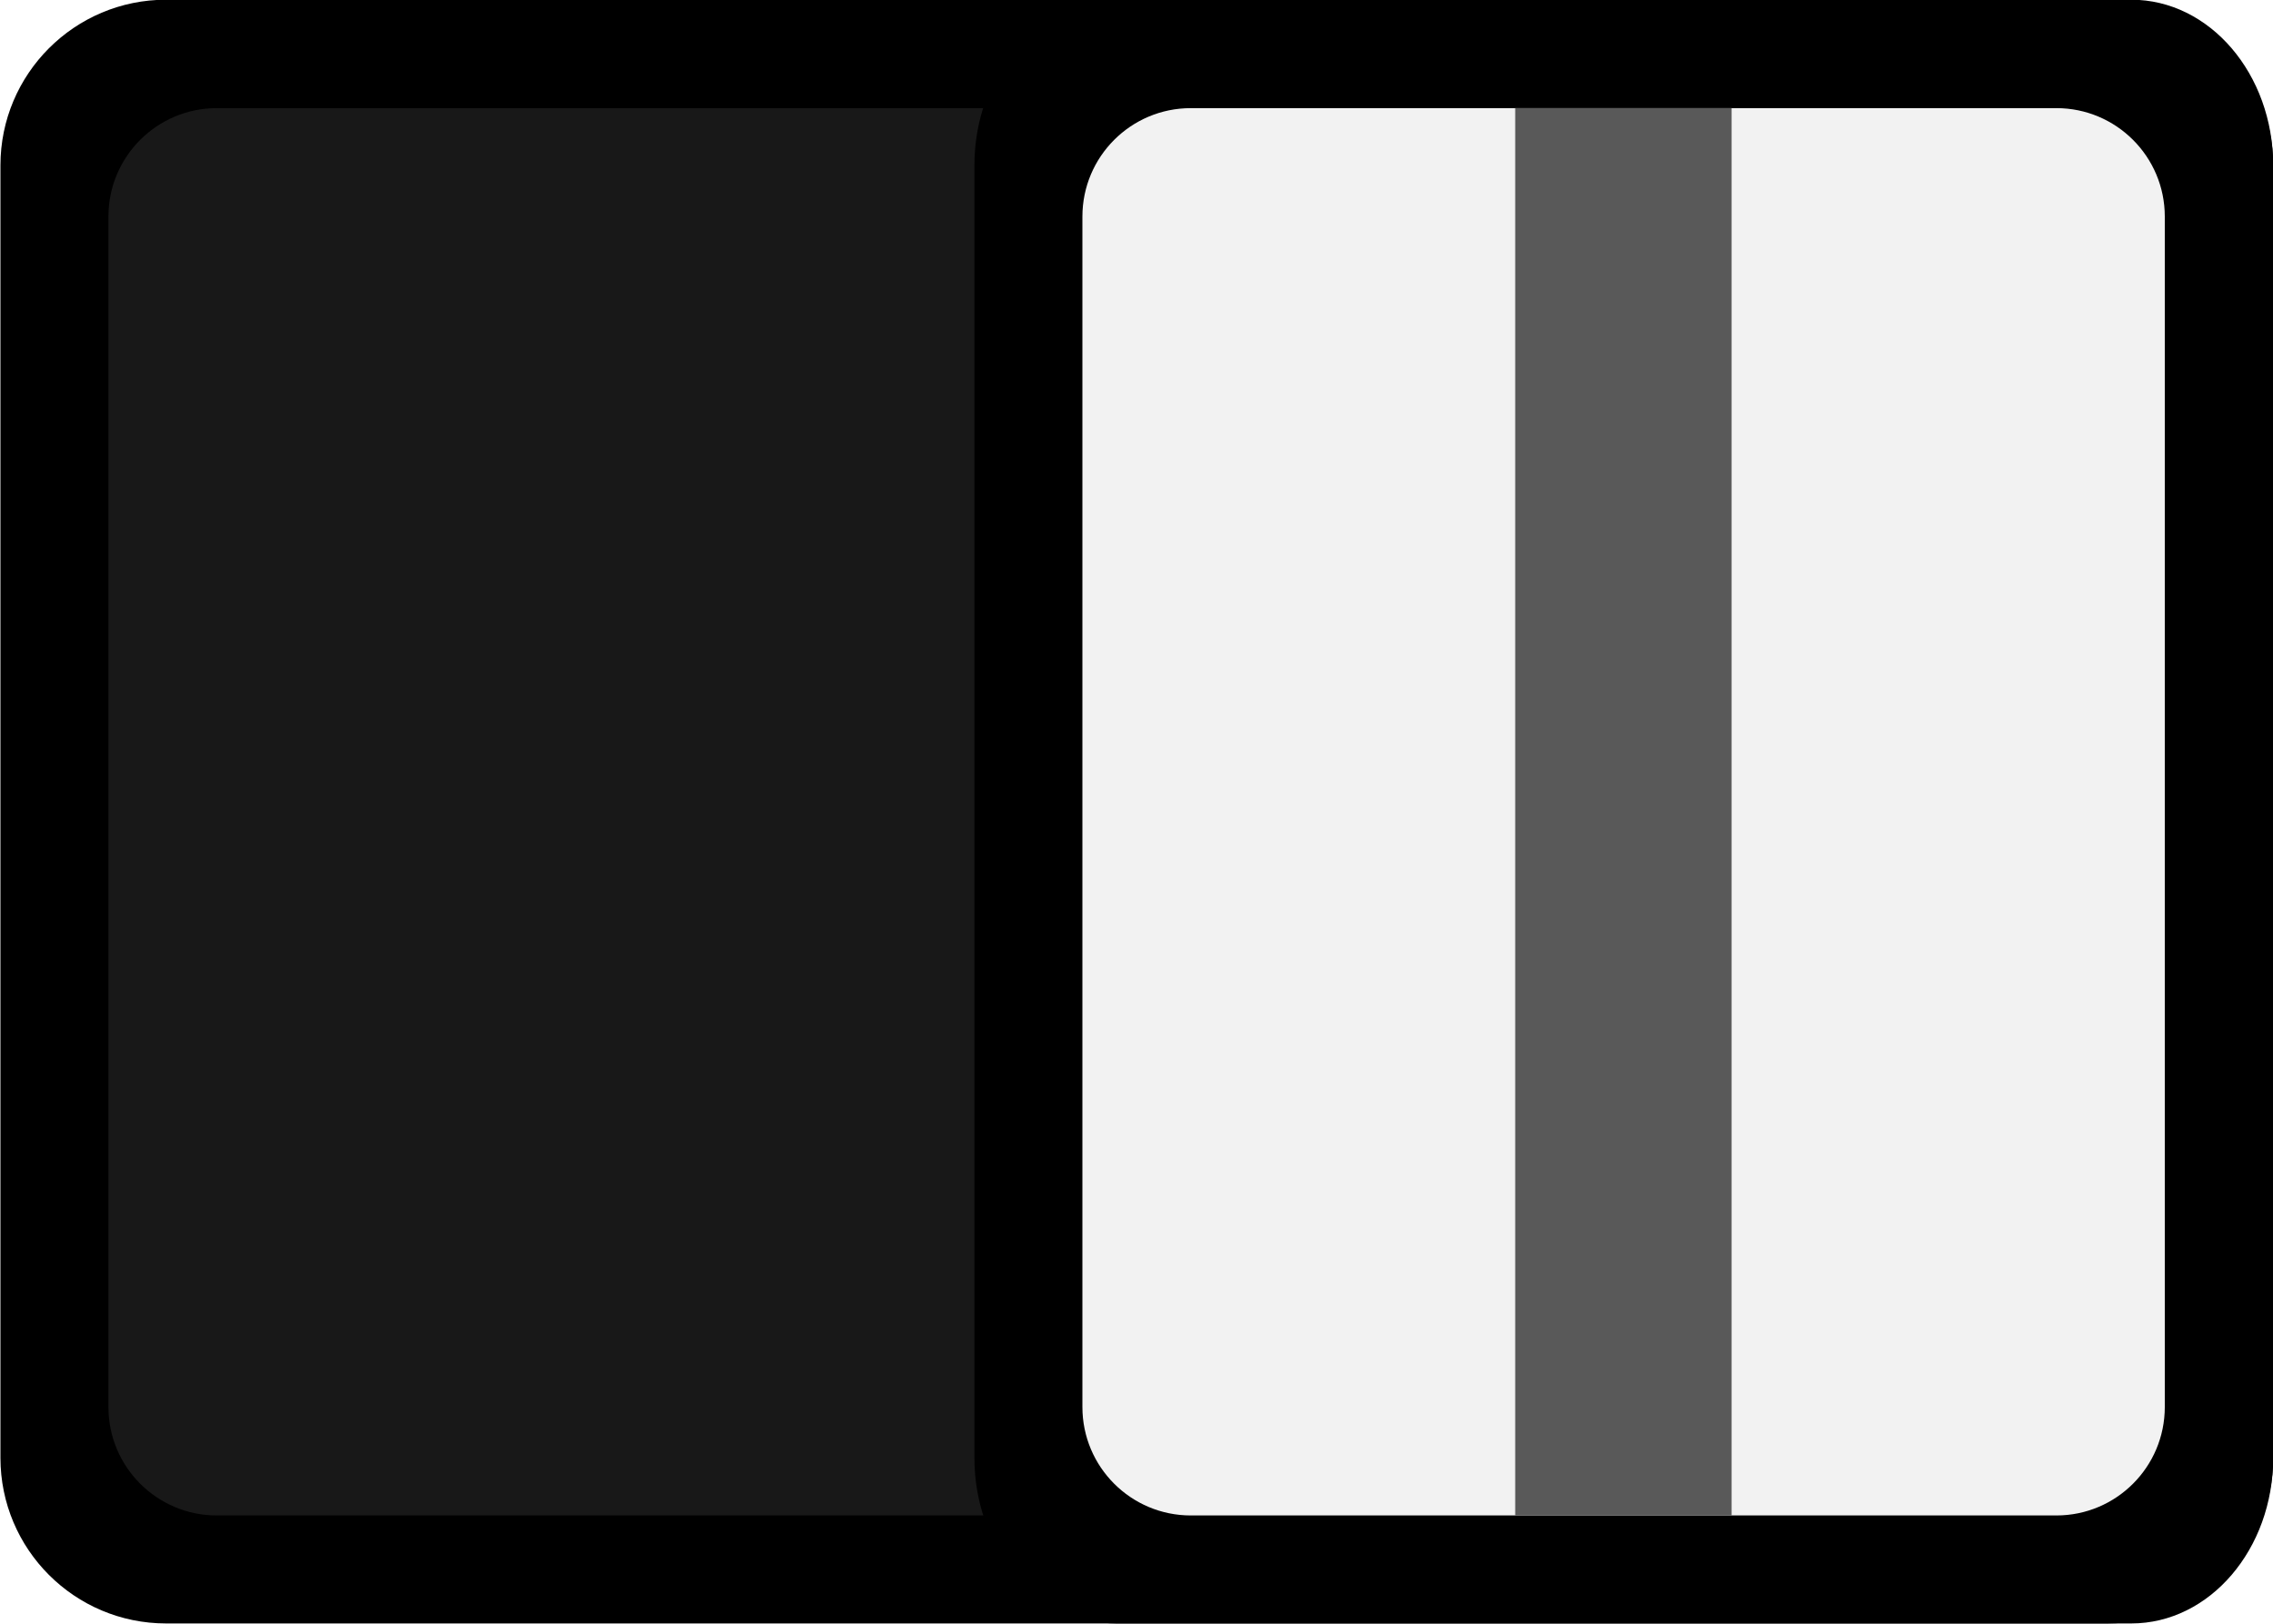
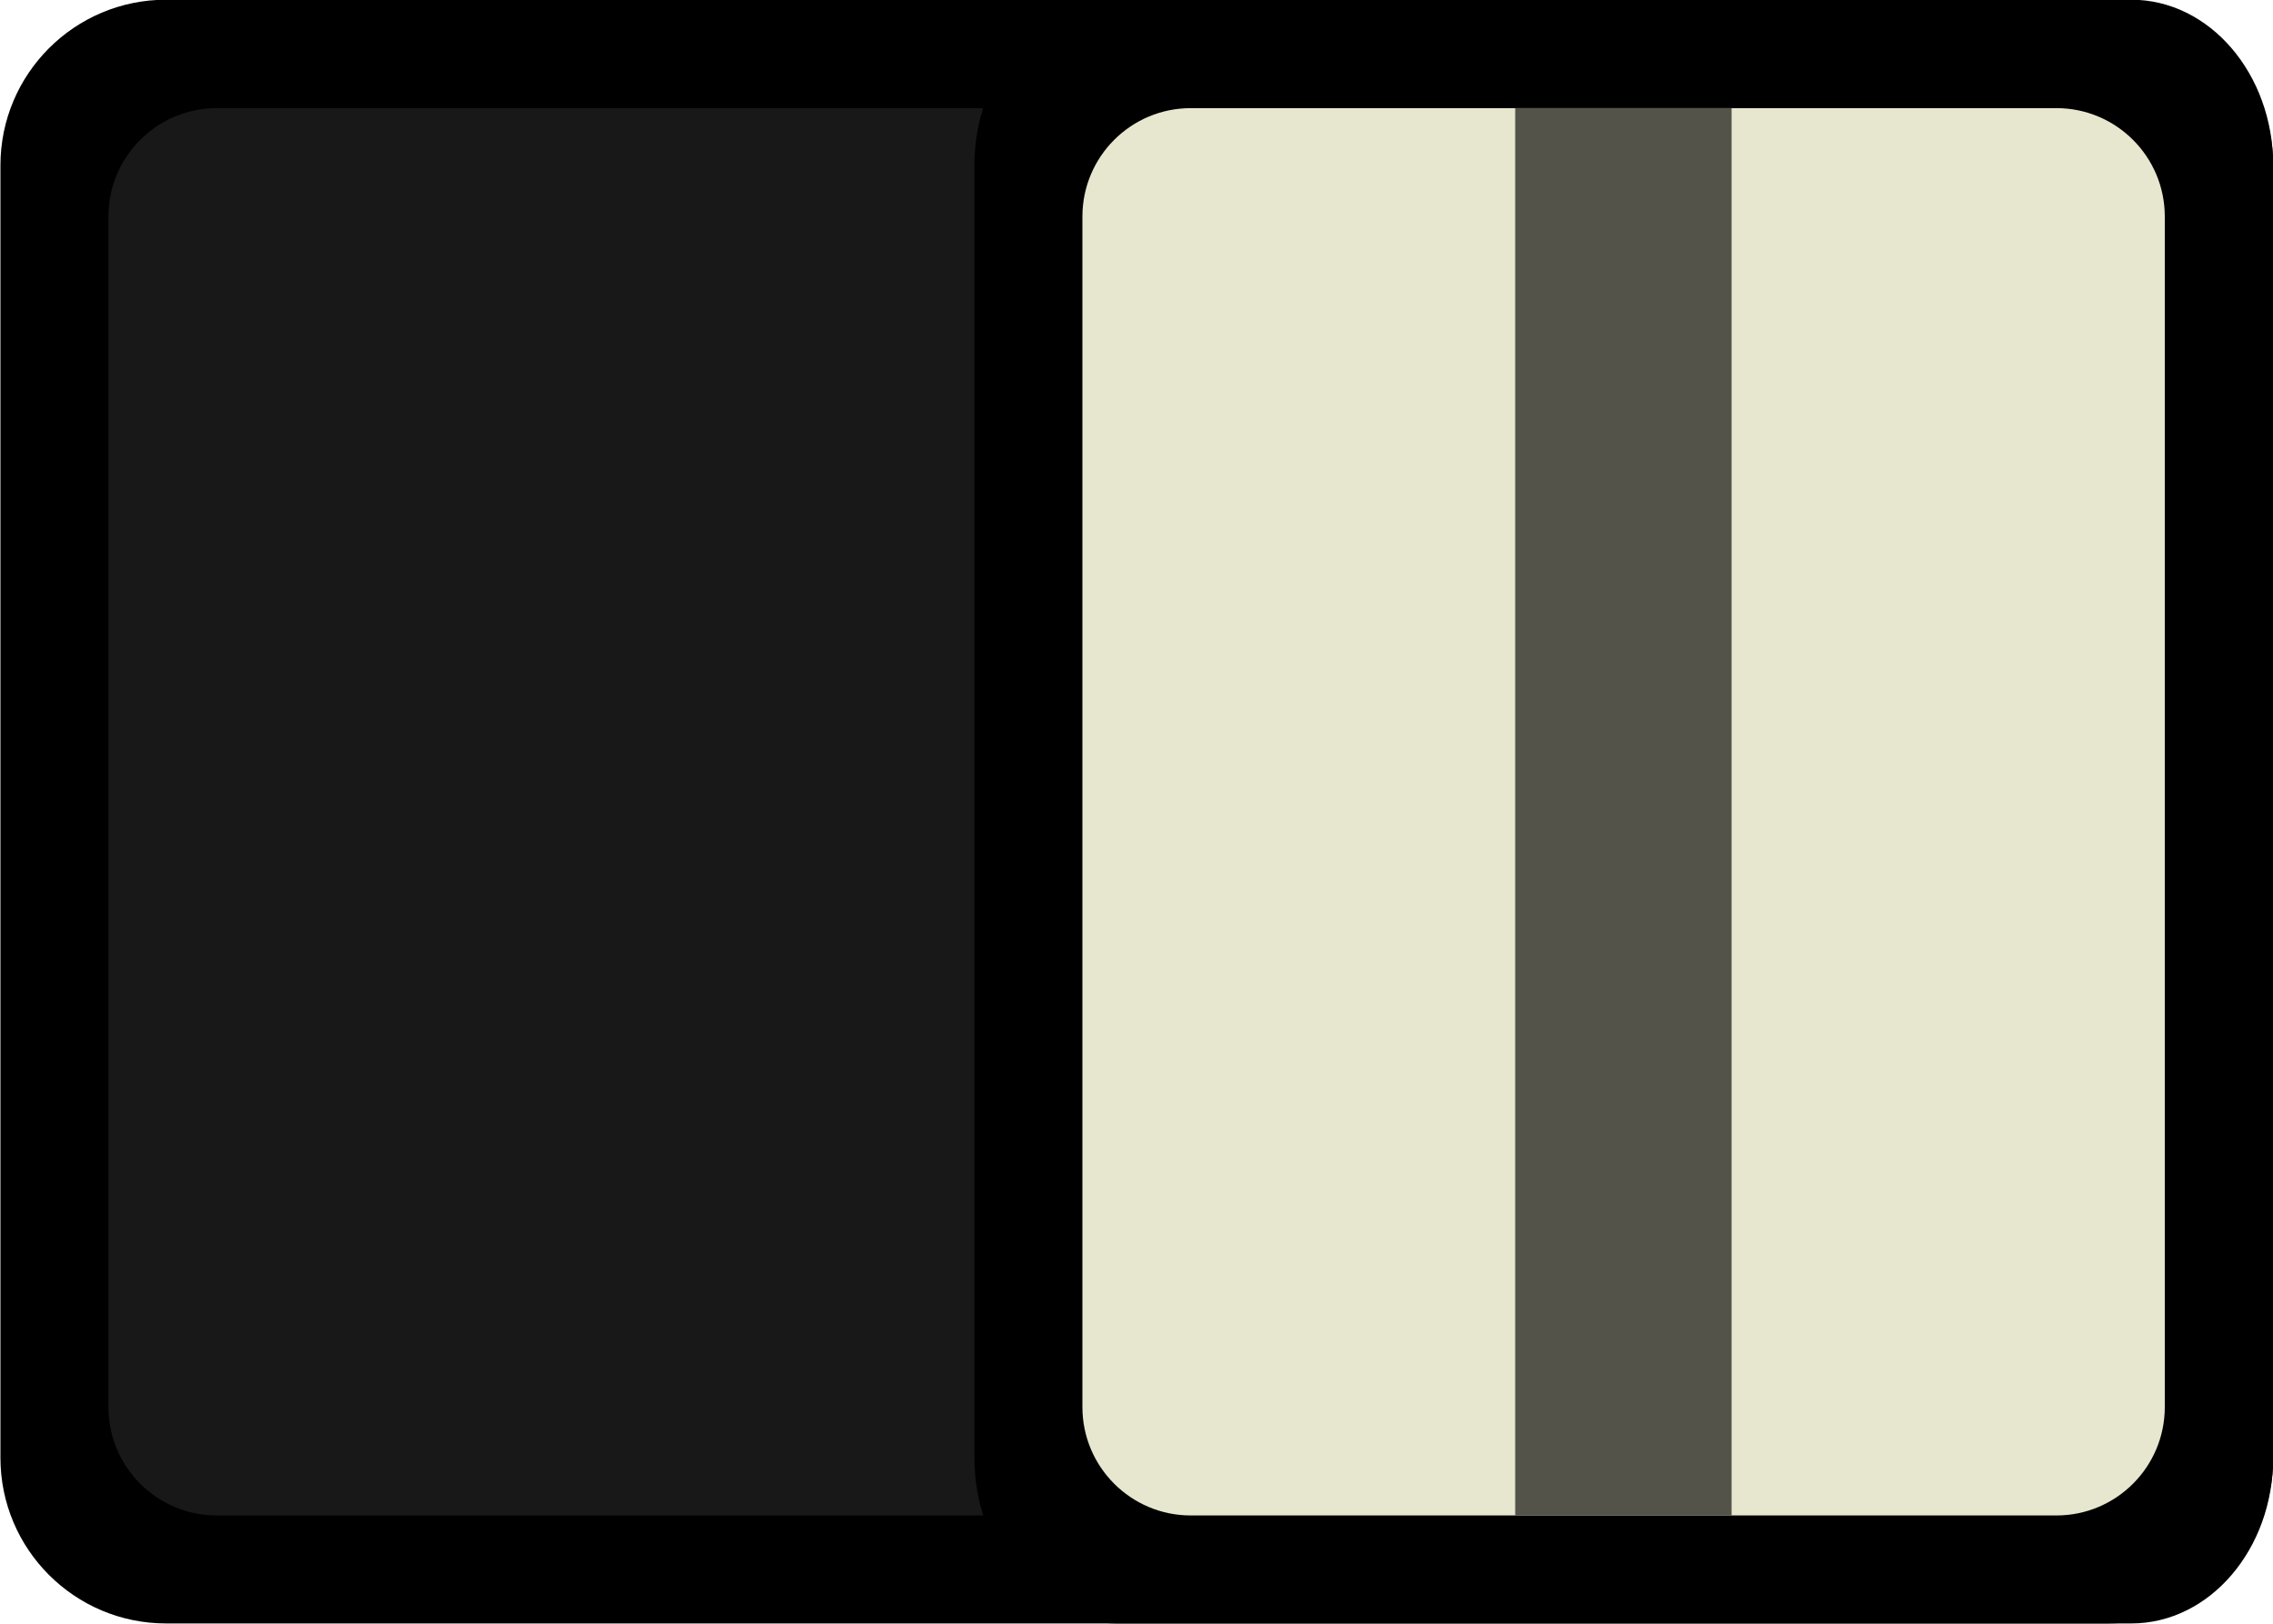
<svg xmlns="http://www.w3.org/2000/svg" width="21" height="15" viewBox="0 0 5.556 3.969" version="1.1" id="svg258108">
  <defs id="defs258102">
    <linearGradient id="linear20" gradientUnits="userSpaceOnUse" x1="-0.096" y1="0" x2="1.325" y2="0" gradientTransform="matrix(0,6.408796,-6.408796,0,102.632,66.41536)">
      <stop offset="0" style="stop-color:rgb(25.49%,25.098%,25.882%);stop-opacity:1;" id="stop217759" />
      <stop offset="0.062" style="stop-color:rgb(25.49%,25.098%,25.882%);stop-opacity:1;" id="stop217761" />
      <stop offset="0.078" style="stop-color:rgb(25.398%,24.997%,25.778%);stop-opacity:1;" id="stop217763" />
      <stop offset="0.094" style="stop-color:rgb(25.177%,24.754%,25.528%);stop-opacity:1;" id="stop217765" />
      <stop offset="0.109" style="stop-color:rgb(24.916%,24.466%,25.232%);stop-opacity:1;" id="stop217767" />
      <stop offset="0.125" style="stop-color:rgb(24.654%,24.179%,24.936%);stop-opacity:1;" id="stop217769" />
      <stop offset="0.141" style="stop-color:rgb(24.393%,23.892%,24.64%);stop-opacity:1;" id="stop217771" />
      <stop offset="0.156" style="stop-color:rgb(24.132%,23.605%,24.344%);stop-opacity:1;" id="stop217773" />
      <stop offset="0.172" style="stop-color:rgb(23.871%,23.317%,24.048%);stop-opacity:1;" id="stop217775" />
      <stop offset="0.188" style="stop-color:rgb(23.61%,23.03%,23.752%);stop-opacity:1;" id="stop217777" />
      <stop offset="0.203" style="stop-color:rgb(23.349%,22.743%,23.456%);stop-opacity:1;" id="stop217779" />
      <stop offset="0.219" style="stop-color:rgb(23.088%,22.456%,23.16%);stop-opacity:1;" id="stop217781" />
      <stop offset="0.234" style="stop-color:rgb(22.826%,22.168%,22.864%);stop-opacity:1;" id="stop217783" />
      <stop offset="0.25" style="stop-color:rgb(22.565%,21.881%,22.568%);stop-opacity:1;" id="stop217785" />
      <stop offset="0.266" style="stop-color:rgb(22.304%,21.594%,22.272%);stop-opacity:1;" id="stop217787" />
      <stop offset="0.281" style="stop-color:rgb(22.043%,21.307%,21.976%);stop-opacity:1;" id="stop217789" />
      <stop offset="0.297" style="stop-color:rgb(21.782%,21.019%,21.68%);stop-opacity:1;" id="stop217791" />
      <stop offset="0.312" style="stop-color:rgb(21.521%,20.732%,21.384%);stop-opacity:1;" id="stop217793" />
      <stop offset="0.328" style="stop-color:rgb(21.26%,20.445%,21.088%);stop-opacity:1;" id="stop217795" />
      <stop offset="0.344" style="stop-color:rgb(20.998%,20.157%,20.793%);stop-opacity:1;" id="stop217797" />
      <stop offset="0.359" style="stop-color:rgb(20.737%,19.87%,20.497%);stop-opacity:1;" id="stop217799" />
      <stop offset="0.375" style="stop-color:rgb(20.476%,19.583%,20.201%);stop-opacity:1;" id="stop217801" />
      <stop offset="0.391" style="stop-color:rgb(20.215%,19.296%,19.905%);stop-opacity:1;" id="stop217803" />
      <stop offset="0.406" style="stop-color:rgb(19.954%,19.008%,19.609%);stop-opacity:1;" id="stop217805" />
      <stop offset="0.422" style="stop-color:rgb(19.693%,18.721%,19.313%);stop-opacity:1;" id="stop217807" />
      <stop offset="0.438" style="stop-color:rgb(19.432%,18.434%,19.017%);stop-opacity:1;" id="stop217809" />
      <stop offset="0.453" style="stop-color:rgb(19.17%,18.147%,18.721%);stop-opacity:1;" id="stop217811" />
      <stop offset="0.469" style="stop-color:rgb(18.909%,17.859%,18.425%);stop-opacity:1;" id="stop217813" />
      <stop offset="0.484" style="stop-color:rgb(18.648%,17.572%,18.129%);stop-opacity:1;" id="stop217815" />
      <stop offset="0.5" style="stop-color:rgb(18.387%,17.285%,17.833%);stop-opacity:1;" id="stop217817" />
      <stop offset="0.516" style="stop-color:rgb(18.126%,16.998%,17.537%);stop-opacity:1;" id="stop217819" />
      <stop offset="0.531" style="stop-color:rgb(17.865%,16.71%,17.241%);stop-opacity:1;" id="stop217821" />
      <stop offset="0.547" style="stop-color:rgb(17.604%,16.423%,16.945%);stop-opacity:1;" id="stop217823" />
      <stop offset="0.562" style="stop-color:rgb(17.342%,16.136%,16.649%);stop-opacity:1;" id="stop217825" />
      <stop offset="0.578" style="stop-color:rgb(17.081%,15.849%,16.353%);stop-opacity:1;" id="stop217827" />
      <stop offset="0.594" style="stop-color:rgb(16.82%,15.561%,16.057%);stop-opacity:1;" id="stop217829" />
      <stop offset="0.609" style="stop-color:rgb(16.559%,15.274%,15.761%);stop-opacity:1;" id="stop217831" />
      <stop offset="0.625" style="stop-color:rgb(16.298%,14.987%,15.465%);stop-opacity:1;" id="stop217833" />
      <stop offset="0.641" style="stop-color:rgb(16.037%,14.7%,15.169%);stop-opacity:1;" id="stop217835" />
      <stop offset="0.656" style="stop-color:rgb(15.776%,14.412%,14.873%);stop-opacity:1;" id="stop217837" />
      <stop offset="0.672" style="stop-color:rgb(15.514%,14.125%,14.577%);stop-opacity:1;" id="stop217839" />
      <stop offset="0.688" style="stop-color:rgb(15.253%,13.838%,14.281%);stop-opacity:1;" id="stop217841" />
      <stop offset="0.703" style="stop-color:rgb(14.992%,13.551%,13.985%);stop-opacity:1;" id="stop217843" />
      <stop offset="0.719" style="stop-color:rgb(14.731%,13.263%,13.689%);stop-opacity:1;" id="stop217845" />
      <stop offset="0.734" style="stop-color:rgb(14.47%,12.976%,13.393%);stop-opacity:1;" id="stop217847" />
      <stop offset="0.75" style="stop-color:rgb(14.209%,12.689%,13.097%);stop-opacity:1;" id="stop217849" />
      <stop offset="0.766" style="stop-color:rgb(13.948%,12.402%,12.802%);stop-opacity:1;" id="stop217851" />
      <stop offset="0.781" style="stop-color:rgb(13.771%,12.207%,12.601%);stop-opacity:1;" id="stop217853" />
      <stop offset="0.812" style="stop-color:rgb(13.725%,12.157%,12.549%);stop-opacity:1;" id="stop217855" />
      <stop offset="0.875" style="stop-color:rgb(13.725%,12.157%,12.549%);stop-opacity:1;" id="stop217857" />
      <stop offset="1" style="stop-color:rgb(13.725%,12.157%,12.549%);stop-opacity:1;" id="stop217859" />
    </linearGradient>
  </defs>
  <g id="layer1" transform="translate(-100.2578,-71.3869)">
    <g id="g258244">
      <g id="g8885" transform="translate(-83.09843,-292.5528)">
        <rect ry="0.405" rx="0.405" transform="matrix(0,-1,-1,0,0,0)" y="-188.913" x="-367.908" height="5.556" width="3.969" id="rect8623" style="opacity:1;fill:#000000;fill-opacity:1;stroke:none;stroke-width:0.106;stroke-linecap:round;stroke-linejoin:round;stroke-miterlimit:4;stroke-dasharray:none;stroke-opacity:1" />
        <rect ry="0.265" rx="0.265" transform="matrix(0,-1,-1,0,0,0)" y="-188.648" x="-367.644" height="5.027" width="3.44" id="rect8625" style="opacity:1;fill:#181818;fill-opacity:1;stroke:none;stroke-width:0.106;stroke-linecap:round;stroke-linejoin:round;stroke-miterlimit:4;stroke-dasharray:none;stroke-opacity:1" />
        <rect style="opacity:1;fill:#000000;fill-opacity:1;stroke:none;stroke-width:0.106;stroke-linecap:round;stroke-linejoin:round;stroke-miterlimit:4;stroke-dasharray:none;stroke-opacity:1" id="rect8627" width="3.969" height="3.175" x="-367.908" y="-188.913" transform="matrix(0,-1,-1,0,0,0)" rx="0.405" ry="0.347" />
-         <rect style="opacity:1;fill:#f2f2f2;fill-opacity:1;stroke:none;stroke-width:0.106;stroke-linecap:round;stroke-linejoin:round;stroke-miterlimit:4;stroke-dasharray:none;stroke-opacity:1" id="rect8629" width="3.44" height="2.646" x="-367.644" y="-188.648" transform="matrix(0,-1,-1,0,0,0)" rx="0.265" ry="0.265" />
-         <rect style="opacity:1;fill:#595959;fill-opacity:1;stroke:none;stroke-width:0.106;stroke-linecap:round;stroke-linejoin:round;stroke-miterlimit:4;stroke-dasharray:none;stroke-opacity:1" id="rect8633" width="0.529" height="3.44" x="187.06" y="364.204" rx="0" ry="0" />
+         <rect style="opacity:1;fill:#e7e7cf;fill-opacity:1;stroke:none;stroke-width:0.106;stroke-linecap:round;stroke-linejoin:round;stroke-miterlimit:4;stroke-dasharray:none;stroke-opacity:1" id="rect8629" width="3.44" height="2.646" x="-367.644" y="-188.648" transform="matrix(0,-1,-1,0,0,0)" rx="0.265" ry="0.265" />
+         <rect style="opacity:1;fill:#53534a;fill-opacity:1;stroke:none;stroke-width:0.106;stroke-linecap:round;stroke-linejoin:round;stroke-miterlimit:4;stroke-dasharray:none;stroke-opacity:1" id="rect8633" width="0.529" height="3.44" x="187.06" y="364.204" rx="0" ry="0" />
      </g>
    </g>
  </g>
</svg>
